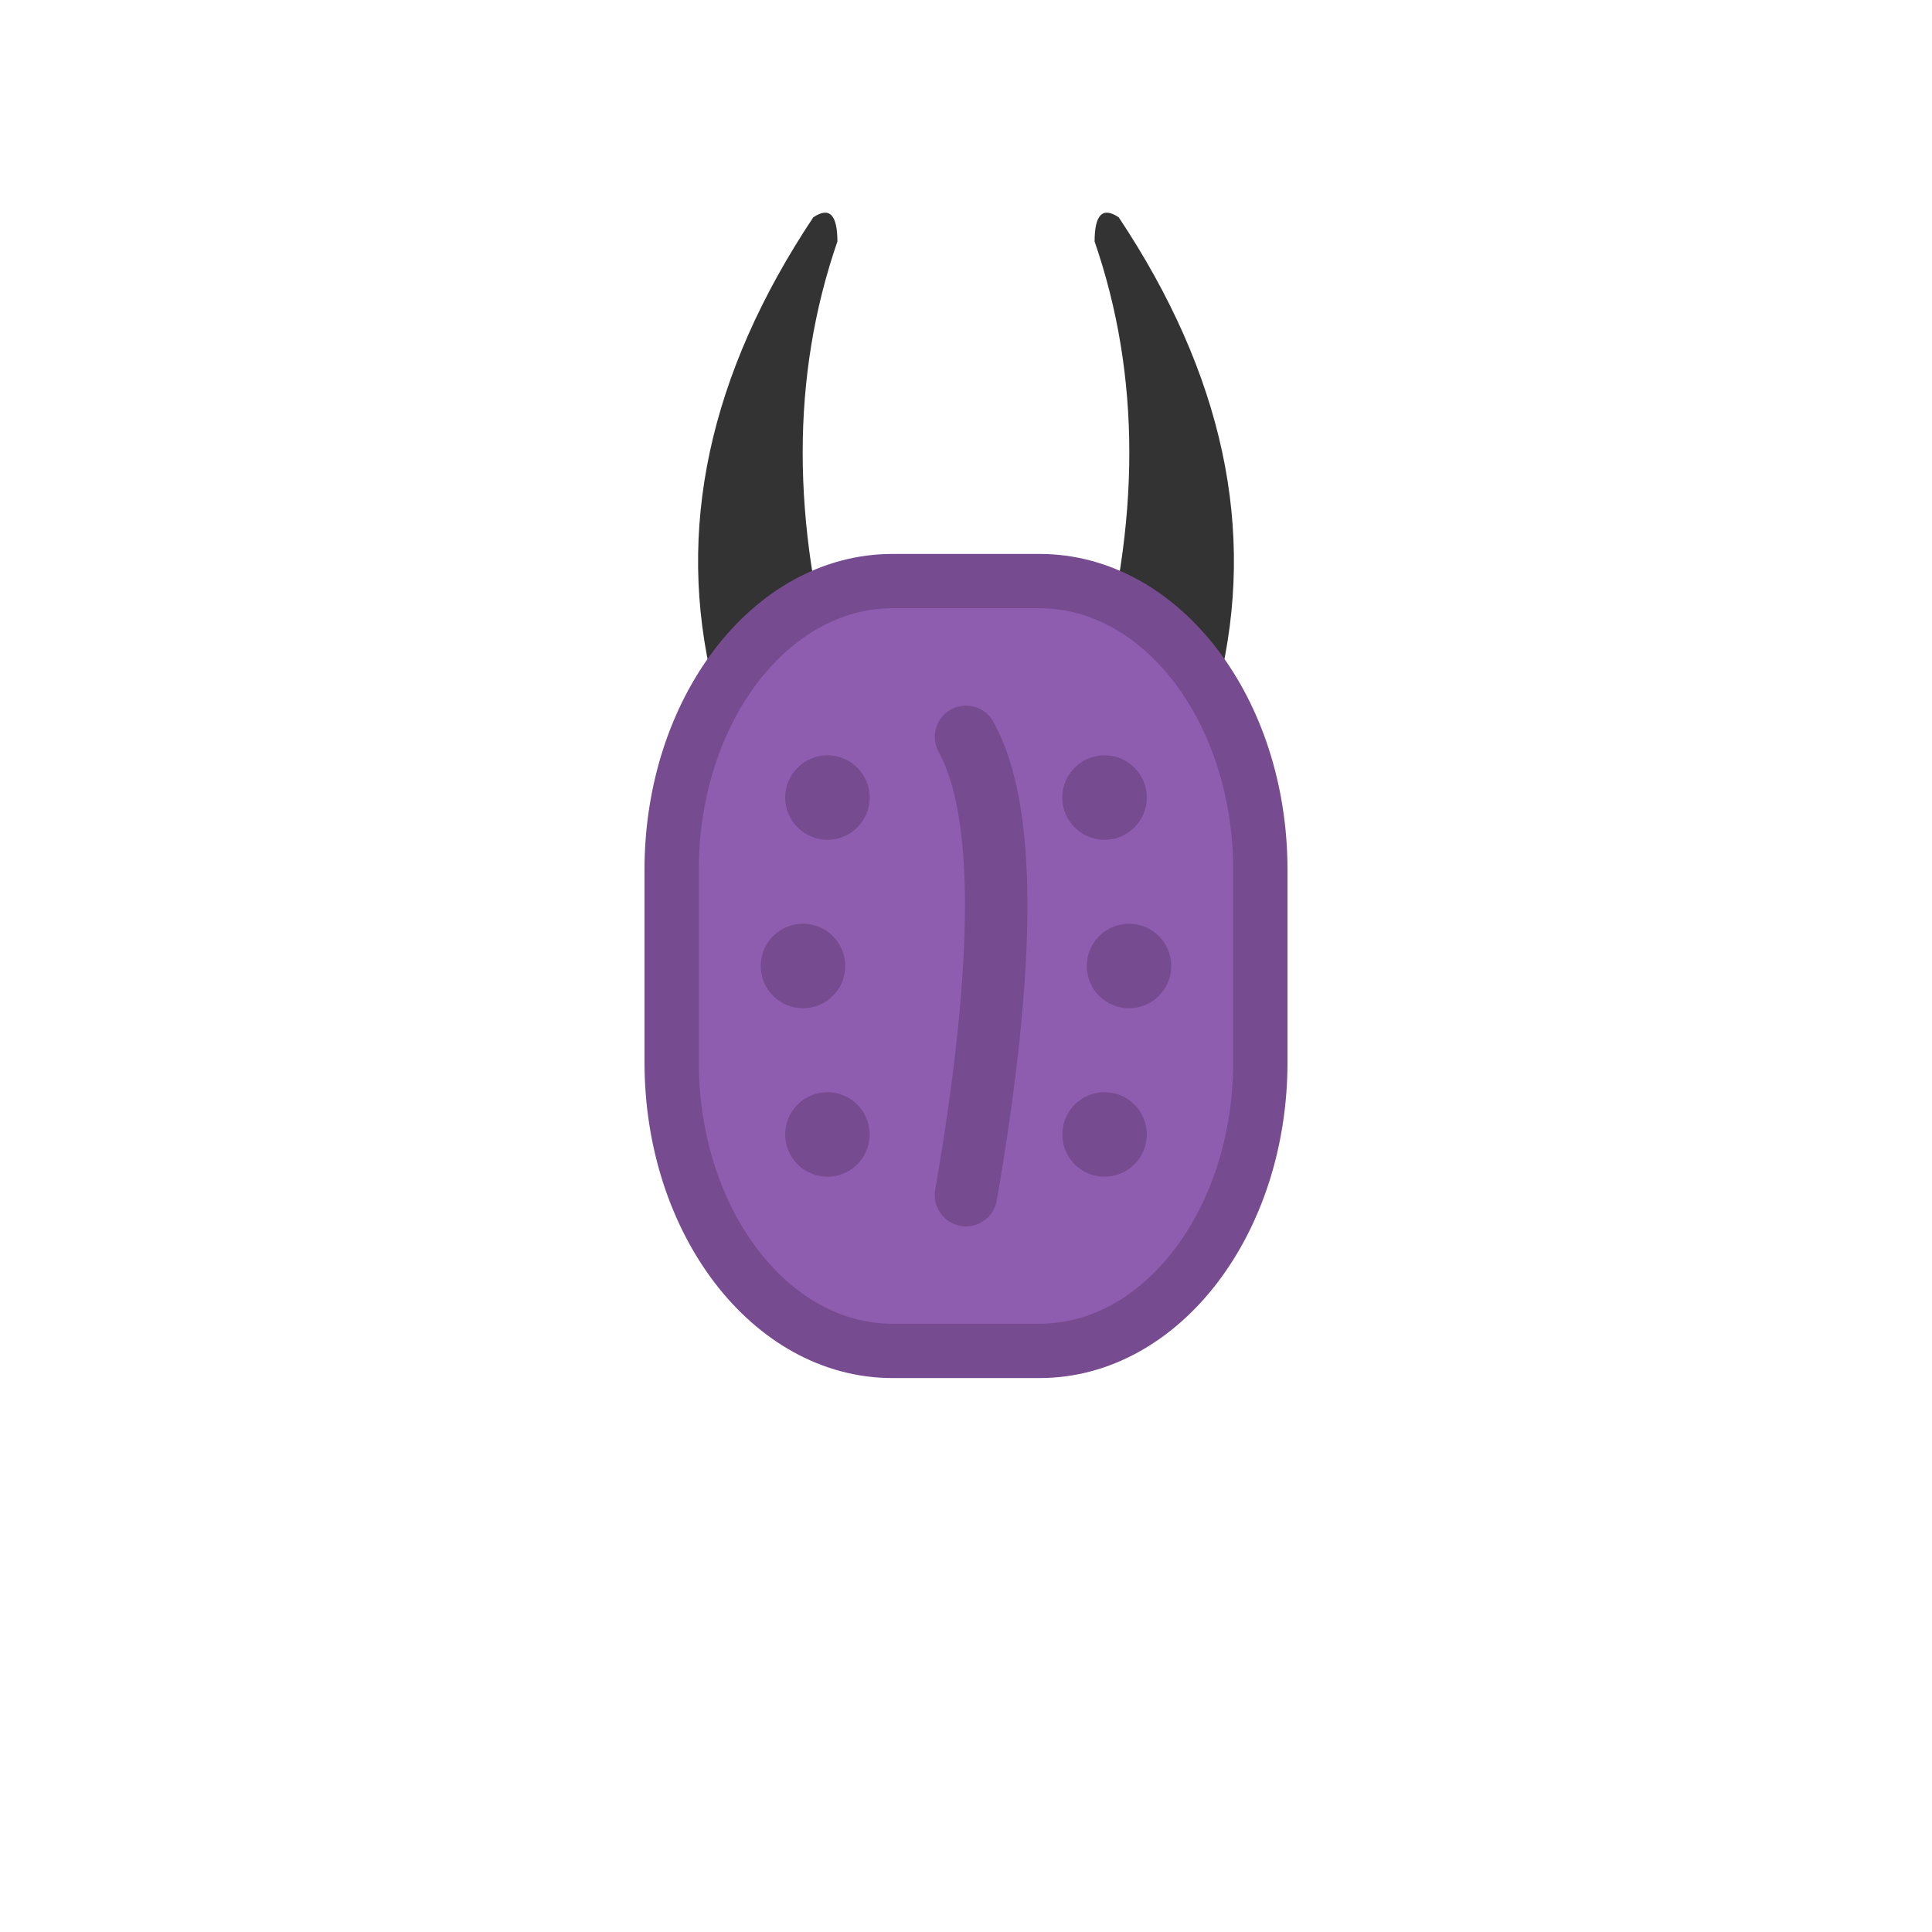
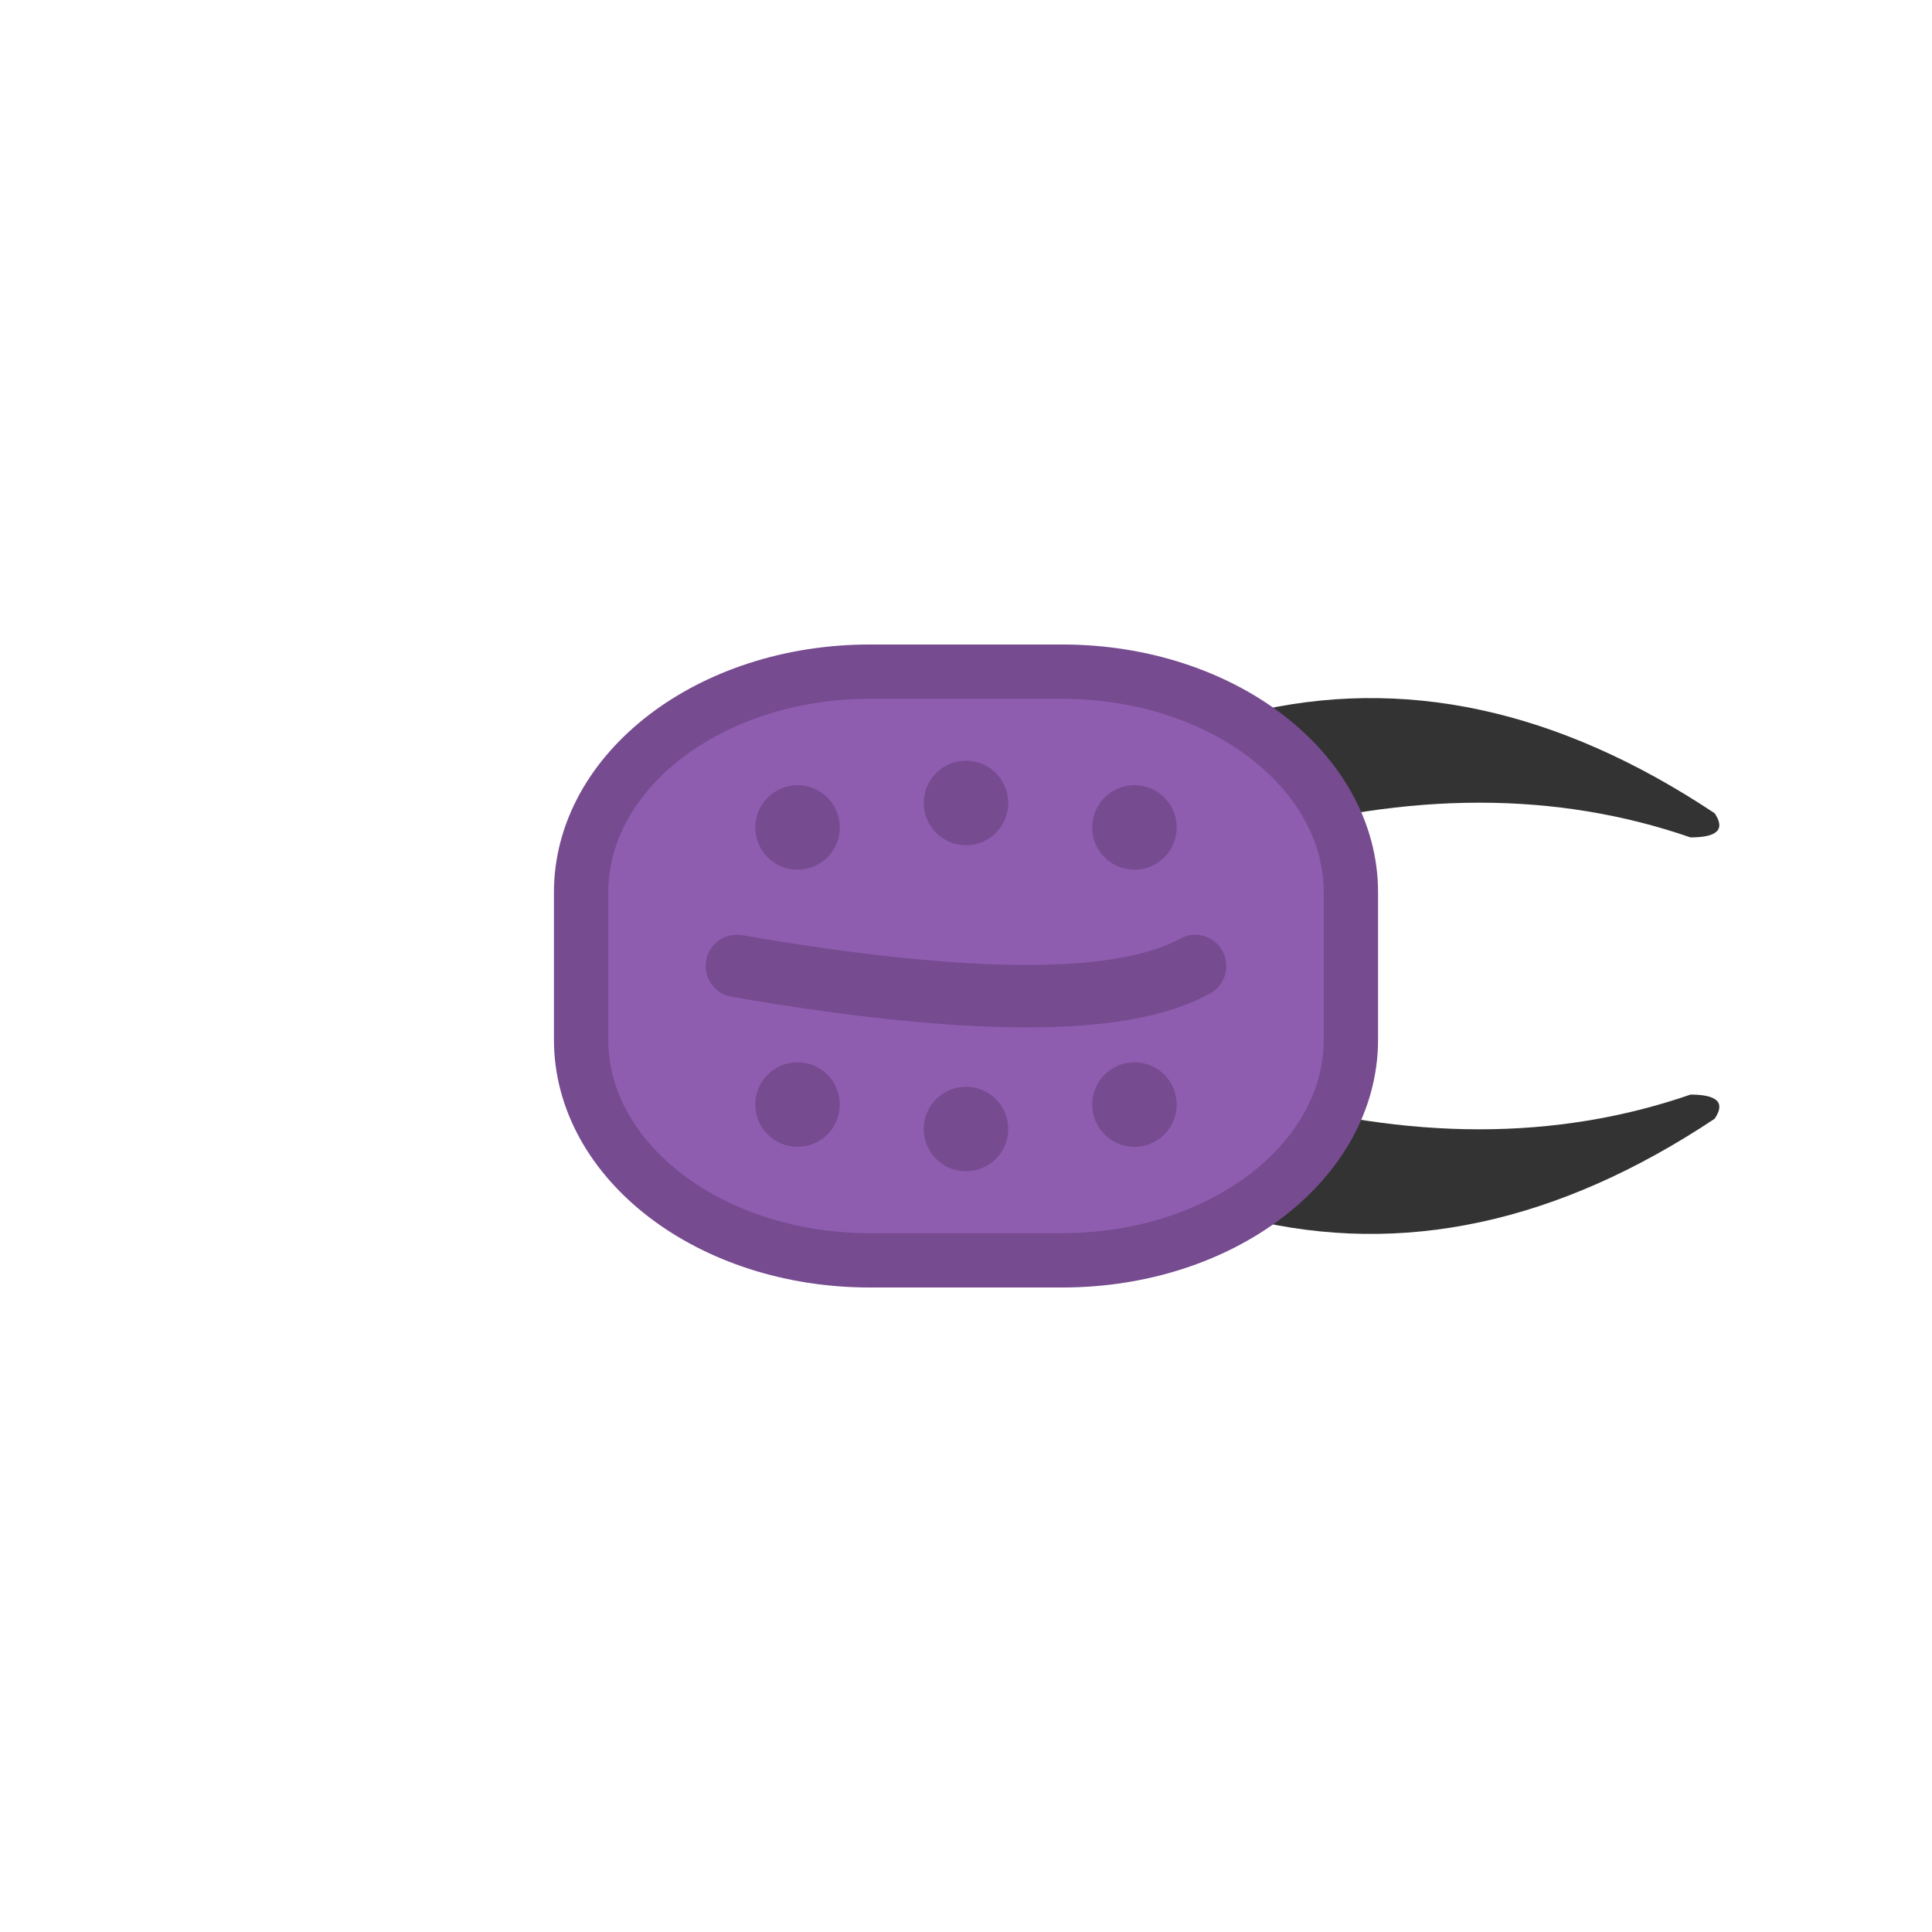
<svg xmlns="http://www.w3.org/2000/svg" viewBox="0 0 64 64" width="64" height="64">
-   <path d="M 27.74 22.66 L 23.62 22.66 Q 21.75 15 26.94 7.2 Q 27.74 6.66 27.74 8 Q 25.44 14.66 27.74 22.66 Z" fill="#333333" />
-   <path d="M 36.26 22.66 L 40.38 22.66 Q 42.25 15 37.06 7.2 Q 36.26 6.66 36.26 8 Q 38.56 14.66 36.26 22.66 Z" fill="#333333" />
  <g transform="rotate(90 32 32)">
-     <rect x="19.25" y="22.25" width="25.5" height="19.5" rx="9.562" ry="7.312" fill="#8f5db0" stroke="#764b90" stroke-width="1.8" />
-     <path d="M 24.41 32 Q 28 30 39.59 32" fill="none" stroke="#764b90" stroke-width="2.07" stroke-linecap="round" />
-     <circle cx="32" cy="37.4" r="1.4" fill="#764b90" />
-     <circle cx="26.42" cy="36.59" r="1.4" fill="#764b90" />
-     <circle cx="37.58" cy="36.59" r="1.4" fill="#764b90" />
-     <circle cx="32" cy="26.6" r="1.4" fill="#764b90" />
-     <circle cx="26.42" cy="27.41" r="1.4" fill="#764b90" />
-     <circle cx="37.58" cy="27.41" r="1.4" fill="#764b90" />
+     <path d="M 27.74 22.66 L 23.62 22.66 Q 21.75 15 26.94 7.2 Q 27.74 6.66 27.74 8 Q 25.44 14.66 27.74 22.66 Z" fill="#333333" />
+     <path d="M 36.26 22.66 L 40.38 22.66 Q 42.25 15 37.06 7.2 Q 36.26 6.66 36.26 8 Q 38.56 14.66 36.26 22.66 Z" fill="#333333" />
+     <g transform="rotate(90 32 32)">
+       <rect x="19.25" y="22.25" width="25.5" height="19.5" rx="9.562" ry="7.312" fill="#8f5db0" stroke="#764b90" stroke-width="1.8" />
+       <path d="M 24.41 32 Q 28 30 39.59 32" fill="none" stroke="#764b90" stroke-width="2.07" stroke-linecap="round" />
+       <circle cx="32" cy="37.4" r="1.4" fill="#764b90" />
+       <circle cx="26.42" cy="36.59" r="1.4" fill="#764b90" />
+       <circle cx="37.58" cy="36.59" r="1.4" fill="#764b90" />
+       <circle cx="32" cy="26.6" r="1.4" fill="#764b90" />
+       <circle cx="26.42" cy="27.41" r="1.4" fill="#764b90" />
+       <circle cx="37.58" cy="27.41" r="1.4" fill="#764b90" />
+     </g>
  </g>
</svg>
